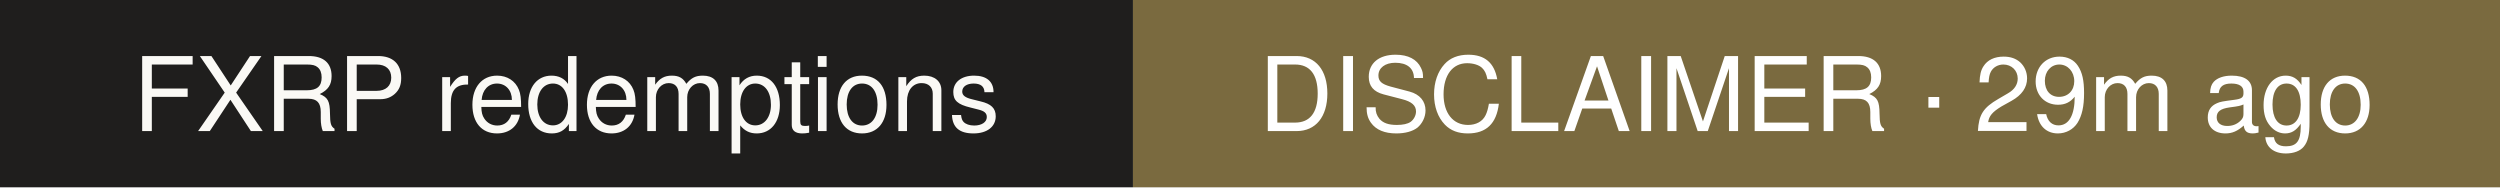
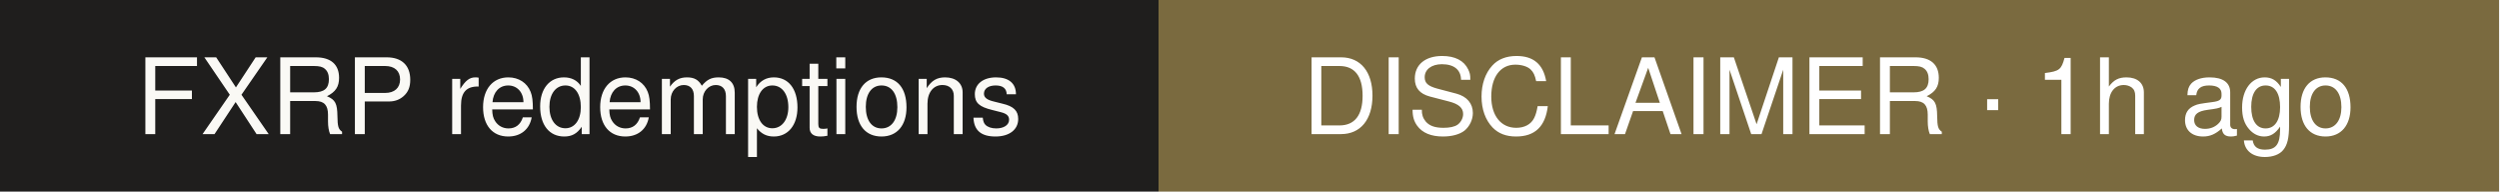
- <svg xmlns="http://www.w3.org/2000/svg" width="267" height="20" role="img" aria-label="FXRP redemptions: DISCLAIMER · 29m ago">
+ <svg xmlns="http://www.w3.org/2000/svg" width="261" height="20" role="img" aria-label="FXRP redemptions: DISCLAIMER · 1h ago">
  <rect width="121" height="20" fill="#1F1E1D" />
-   <rect x="121" width="146" height="20" fill="#7A6A3F" />
+   <rect x="121" width="140" height="20" fill="#7A6A3F" />
  <g font-family="ui-sans-serif,system-ui,-apple-system,Segoe UI,Helvetica,Arial,sans-serif" font-size="11">
    <text x="60.5" y="14" fill="#FAF9F5" text-anchor="middle">FXRP redemptions</text>
-     <text x="194" y="14" fill="#FFFFFF" text-anchor="middle">DISCLAIMER · 29m ago</text>
+     <text x="191" y="14" fill="#FFFFFF" text-anchor="middle">DISCLAIMER · 1h ago</text>
  </g>
</svg>
